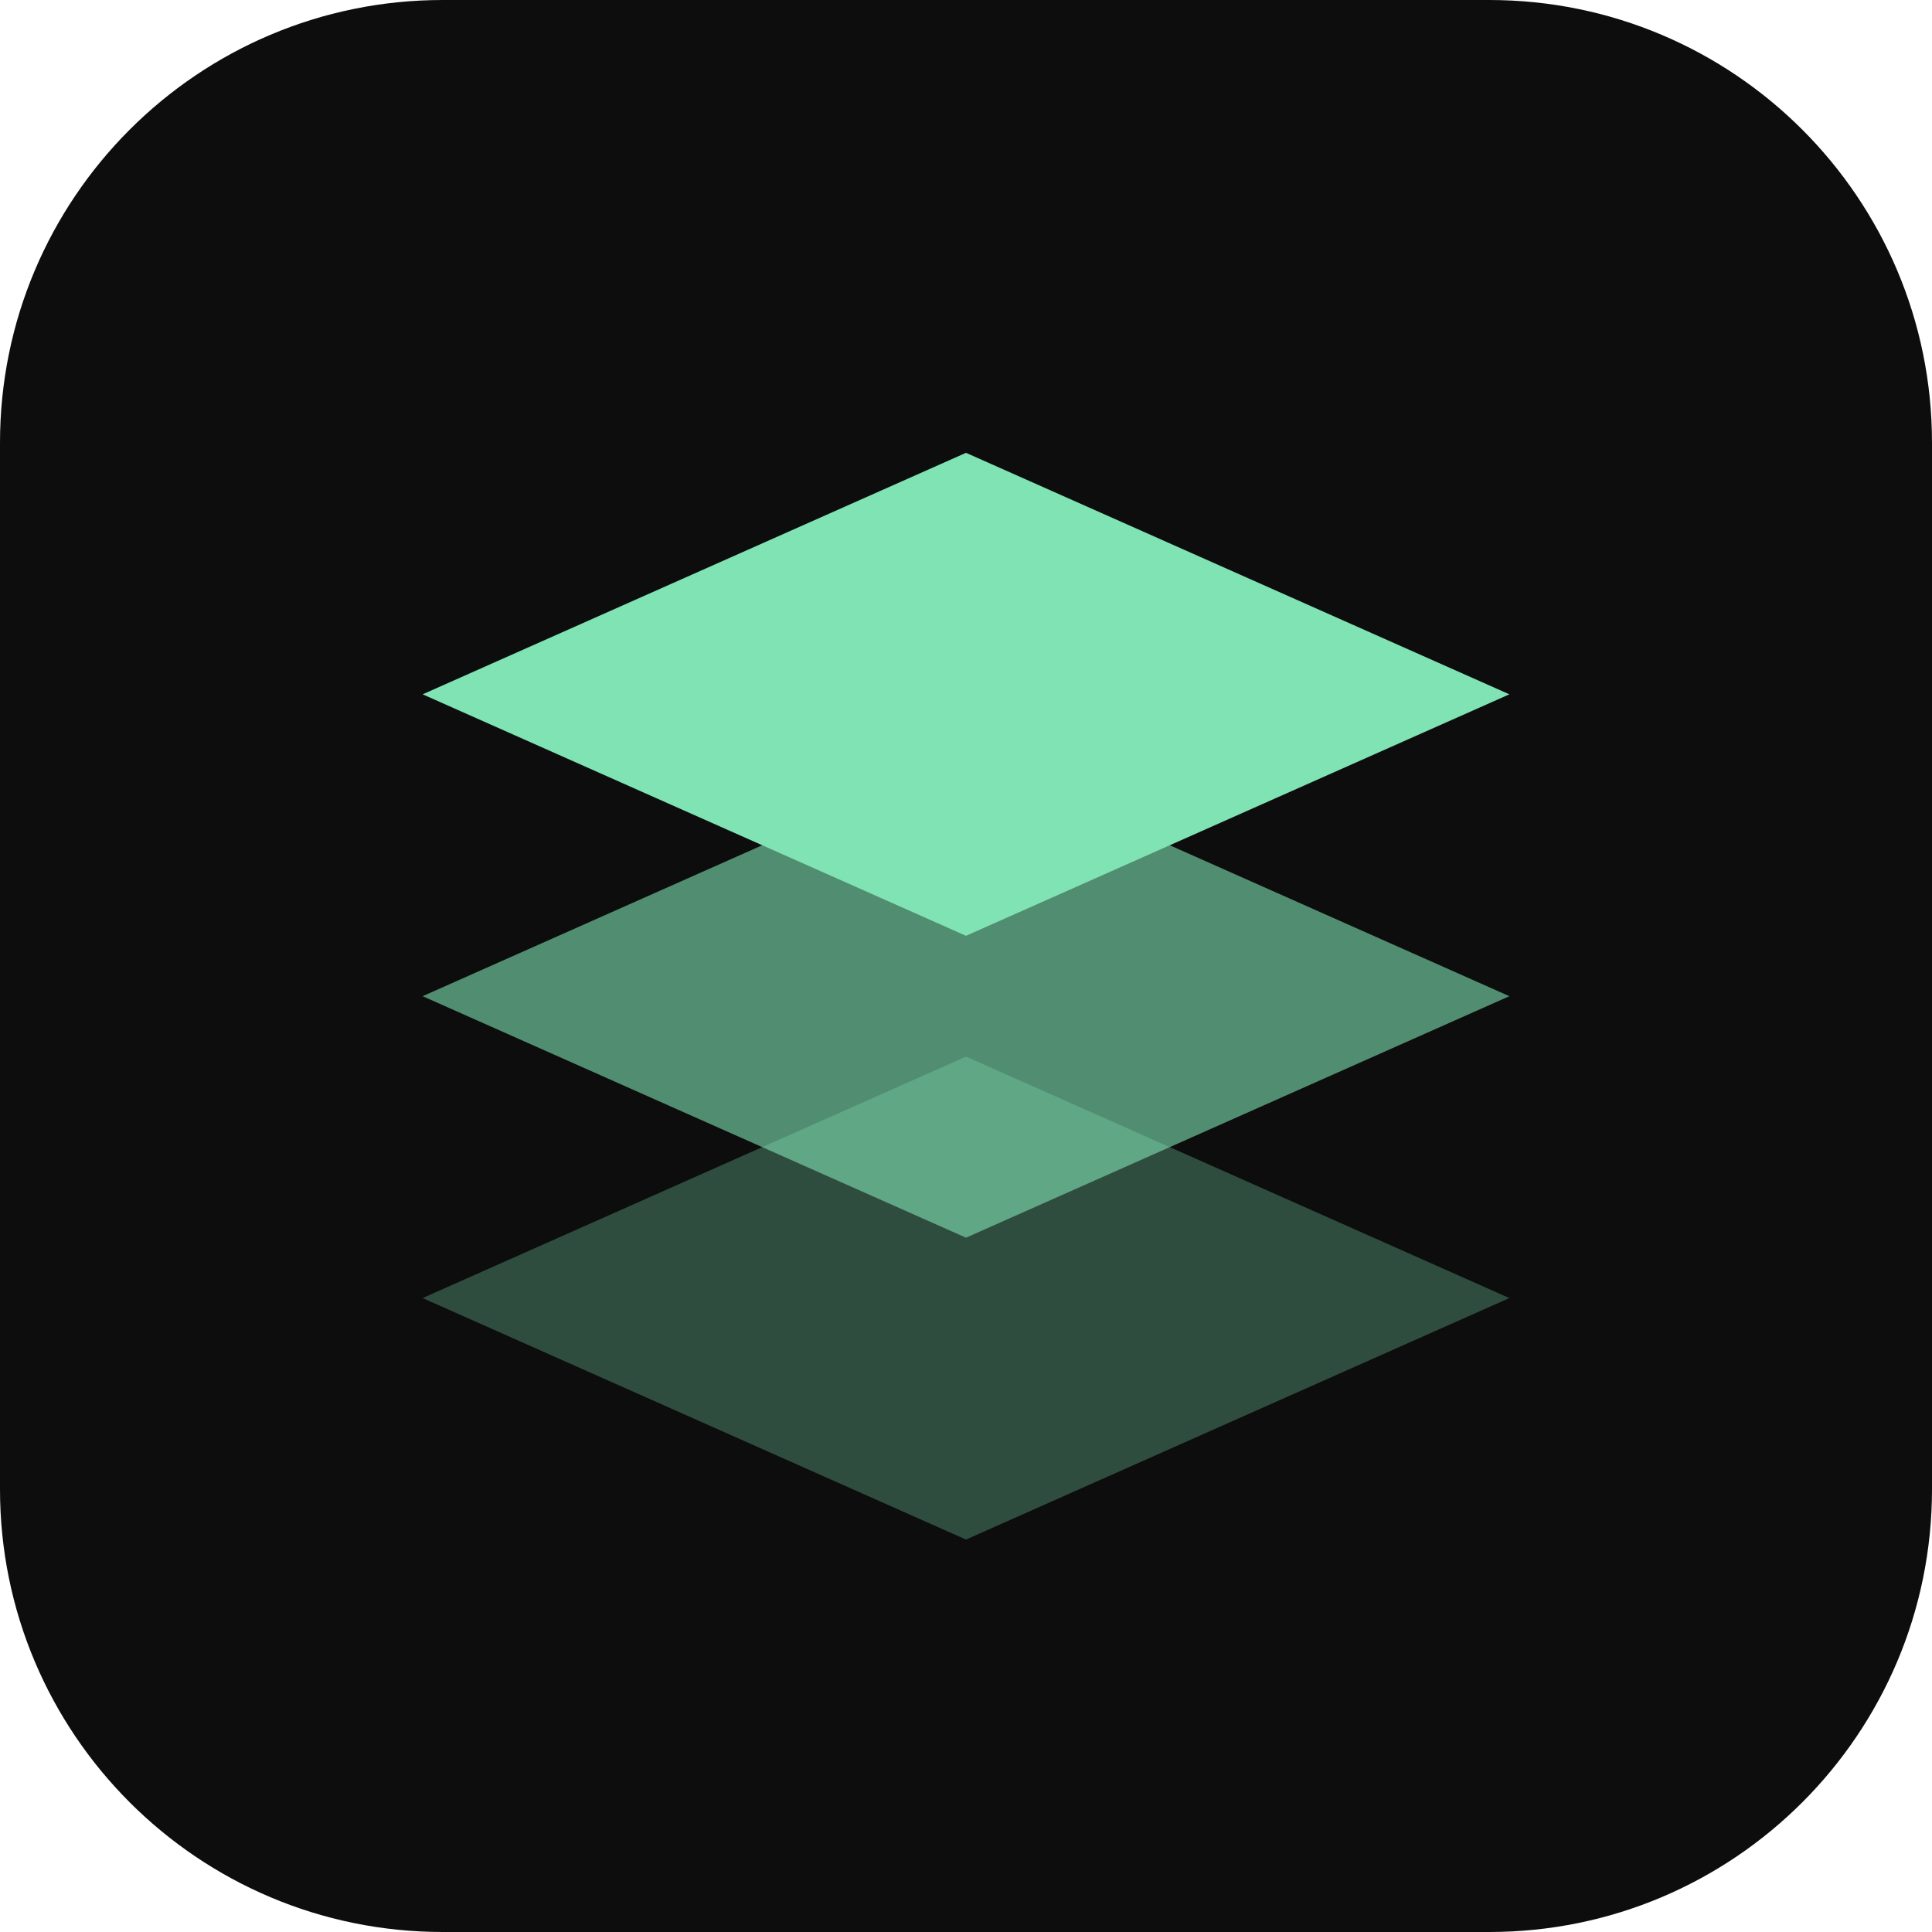
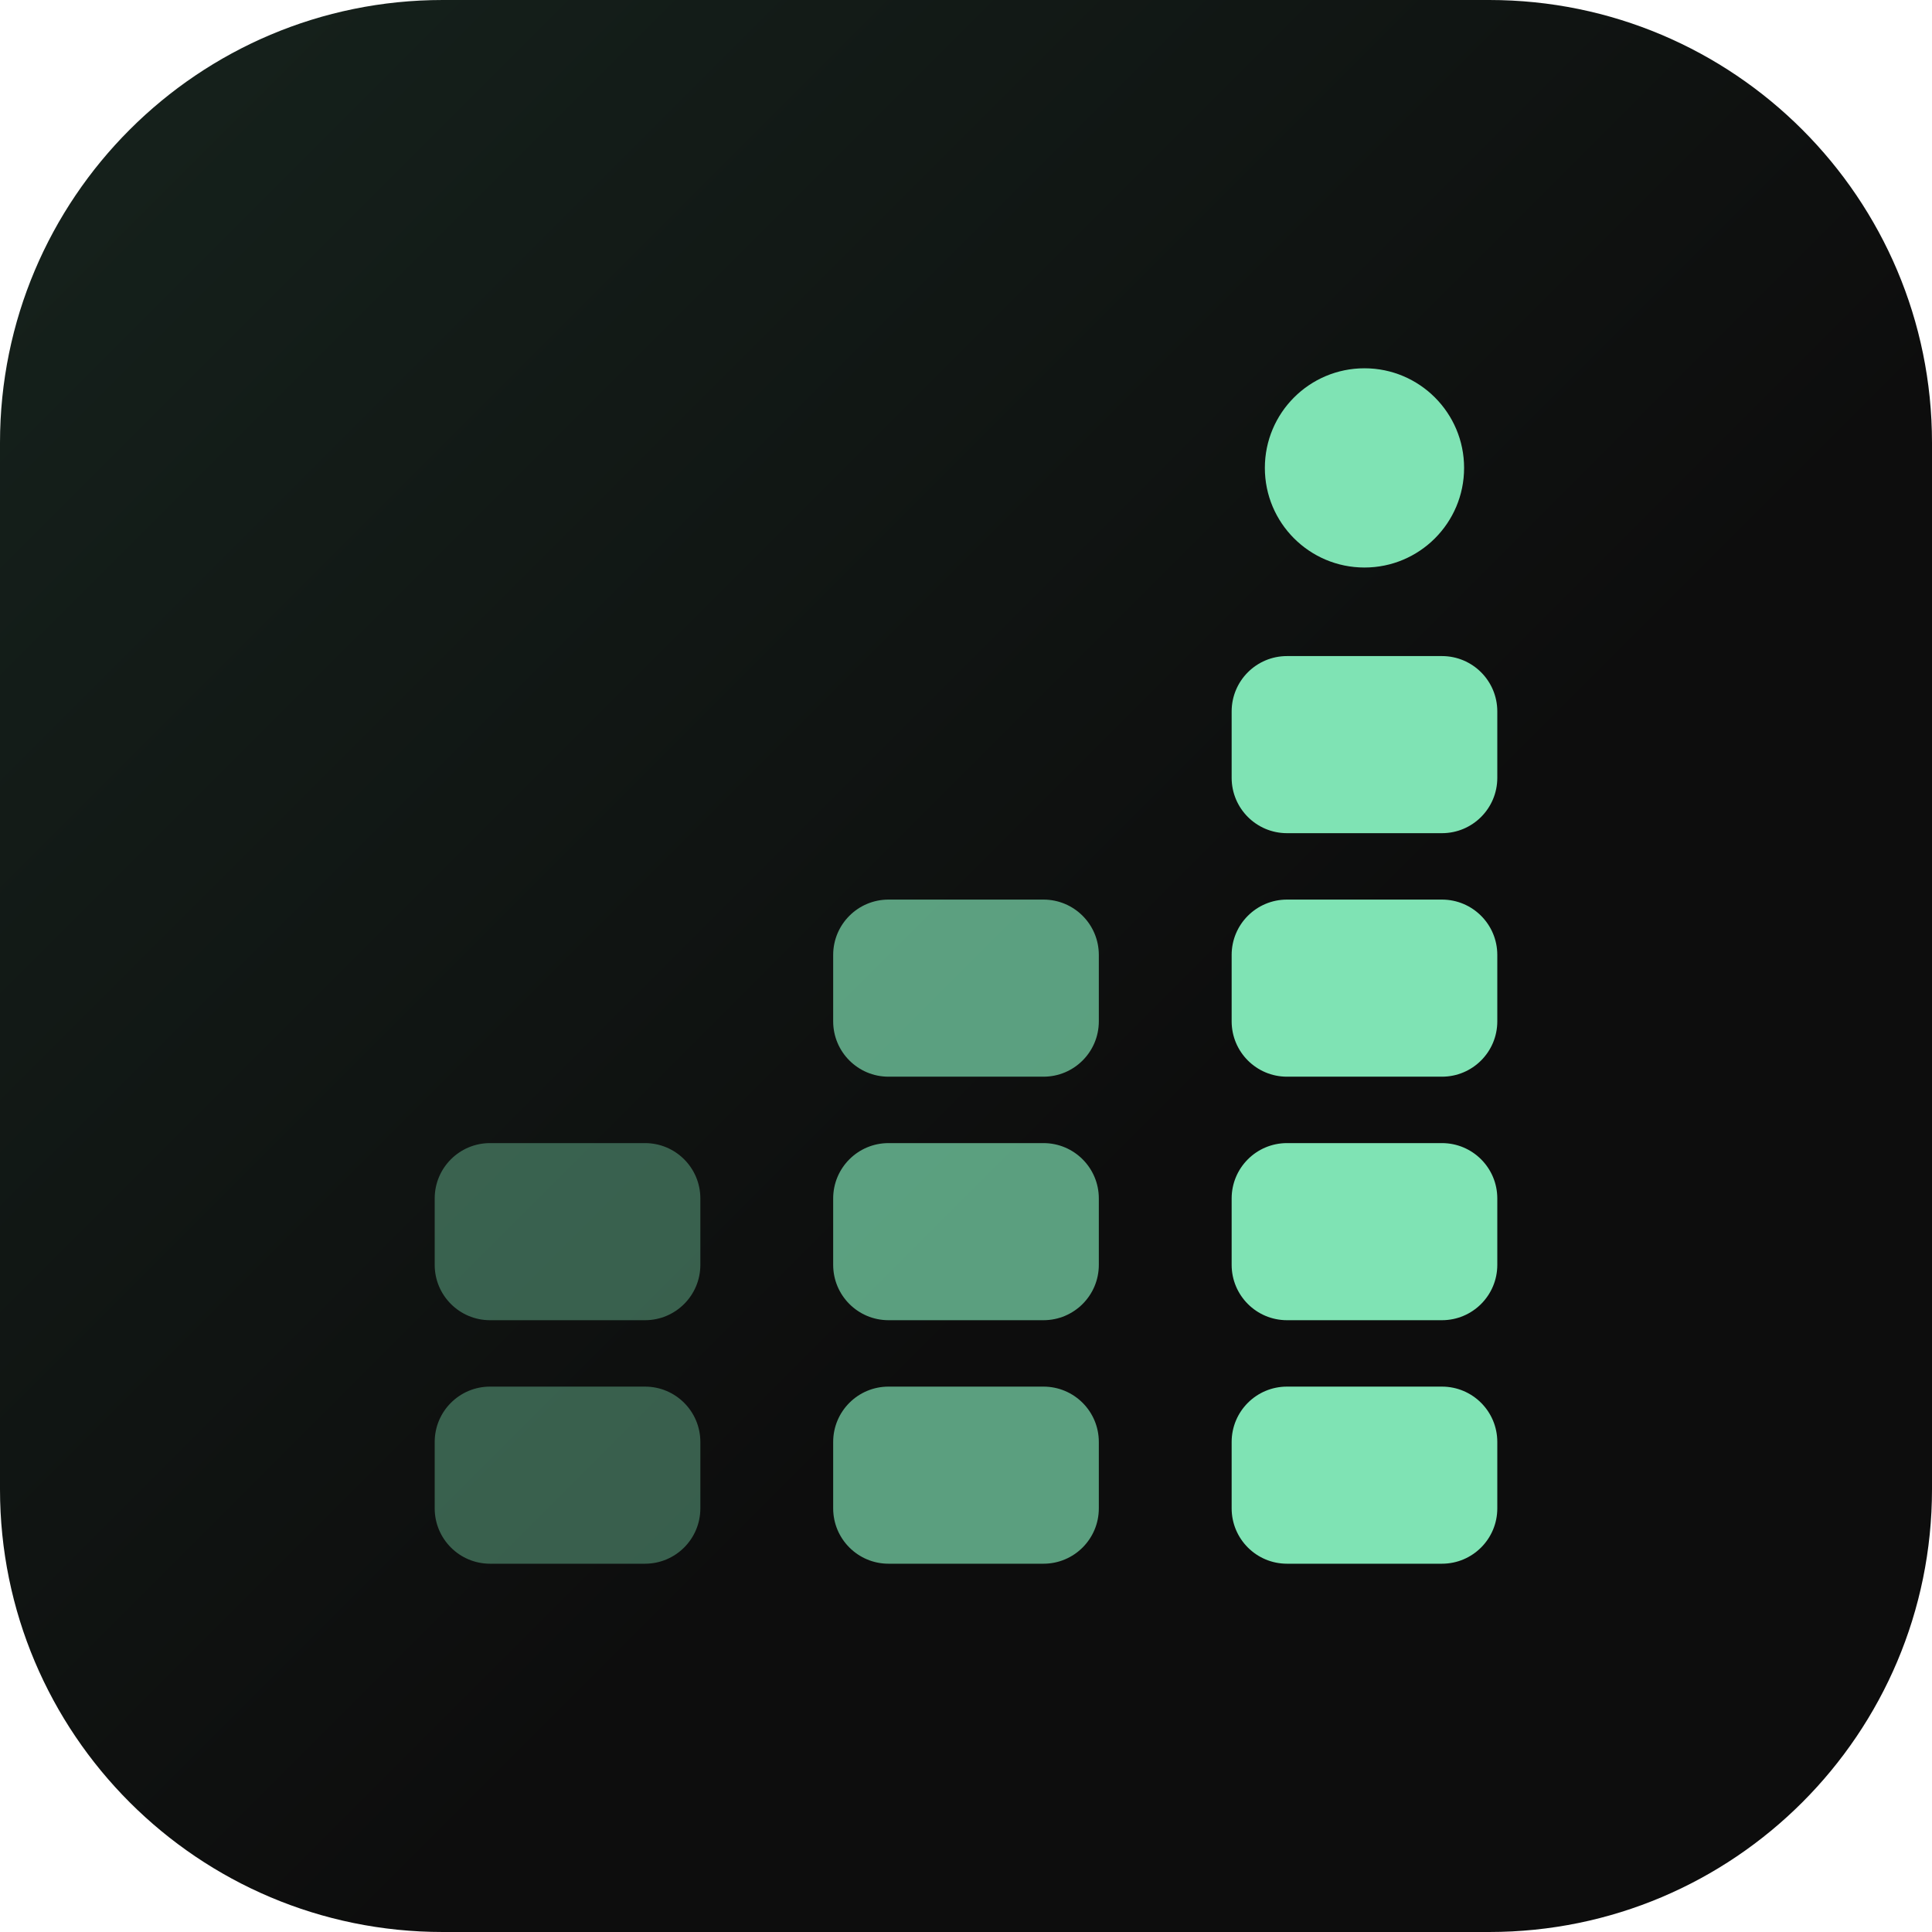
<svg xmlns="http://www.w3.org/2000/svg" viewBox="0 0 96 96">
-   <rect width="96" height="96" rx="22" fill="#0d0d0d" />
-   <g transform="translate(12 12) scale(.75)">
-     <path d="M48 54 84 70 48 86 12 70Z" fill="#7fe3b4" opacity=".3" />
-     <path d="M48 34 84 50 48 66 12 50Z" fill="#7fe3b4" opacity=".6" />
-     <path d="M48 14 84 30 48 46 12 30Z" fill="#7fe3b4" />
+   <defs>
+     <linearGradient id="bg" x1="0" y1="0" x2="1" y2="1">
+       <stop offset="0" stop-color="#16231d" />
+       <stop offset=".6" stop-color="#0d0d0d" />
+     </linearGradient>
+   </defs>
+   <rect width="96" height="96" rx="22" fill="url(#bg)" />
+   <g transform="translate(12.8 11.7) scale(1.1)" fill="#7fe3b4">
+     <rect x="8" y="52" width="12" height="8" rx="2.5" opacity=".38" />
+     <rect x="8" y="41" width="12" height="8" rx="2.5" opacity=".38" />
+     <rect x="26" y="52" width="12" height="8" rx="2.5" opacity=".68" />
+     <rect x="26" y="41" width="12" height="8" rx="2.5" opacity=".68" />
+     <rect x="26" y="30" width="12" height="8" rx="2.5" opacity=".68" />
+     <rect x="44" y="52" width="12" height="8" rx="2.5" />
+     <rect x="44" y="41" width="12" height="8" rx="2.5" />
+     <rect x="44" y="30" width="12" height="8" rx="2.5" />
+     <rect x="44" y="19" width="12" height="8" rx="2.5" />
+     <circle cx="50" cy="10.5" r="4.5" />
  </g>
</svg>
